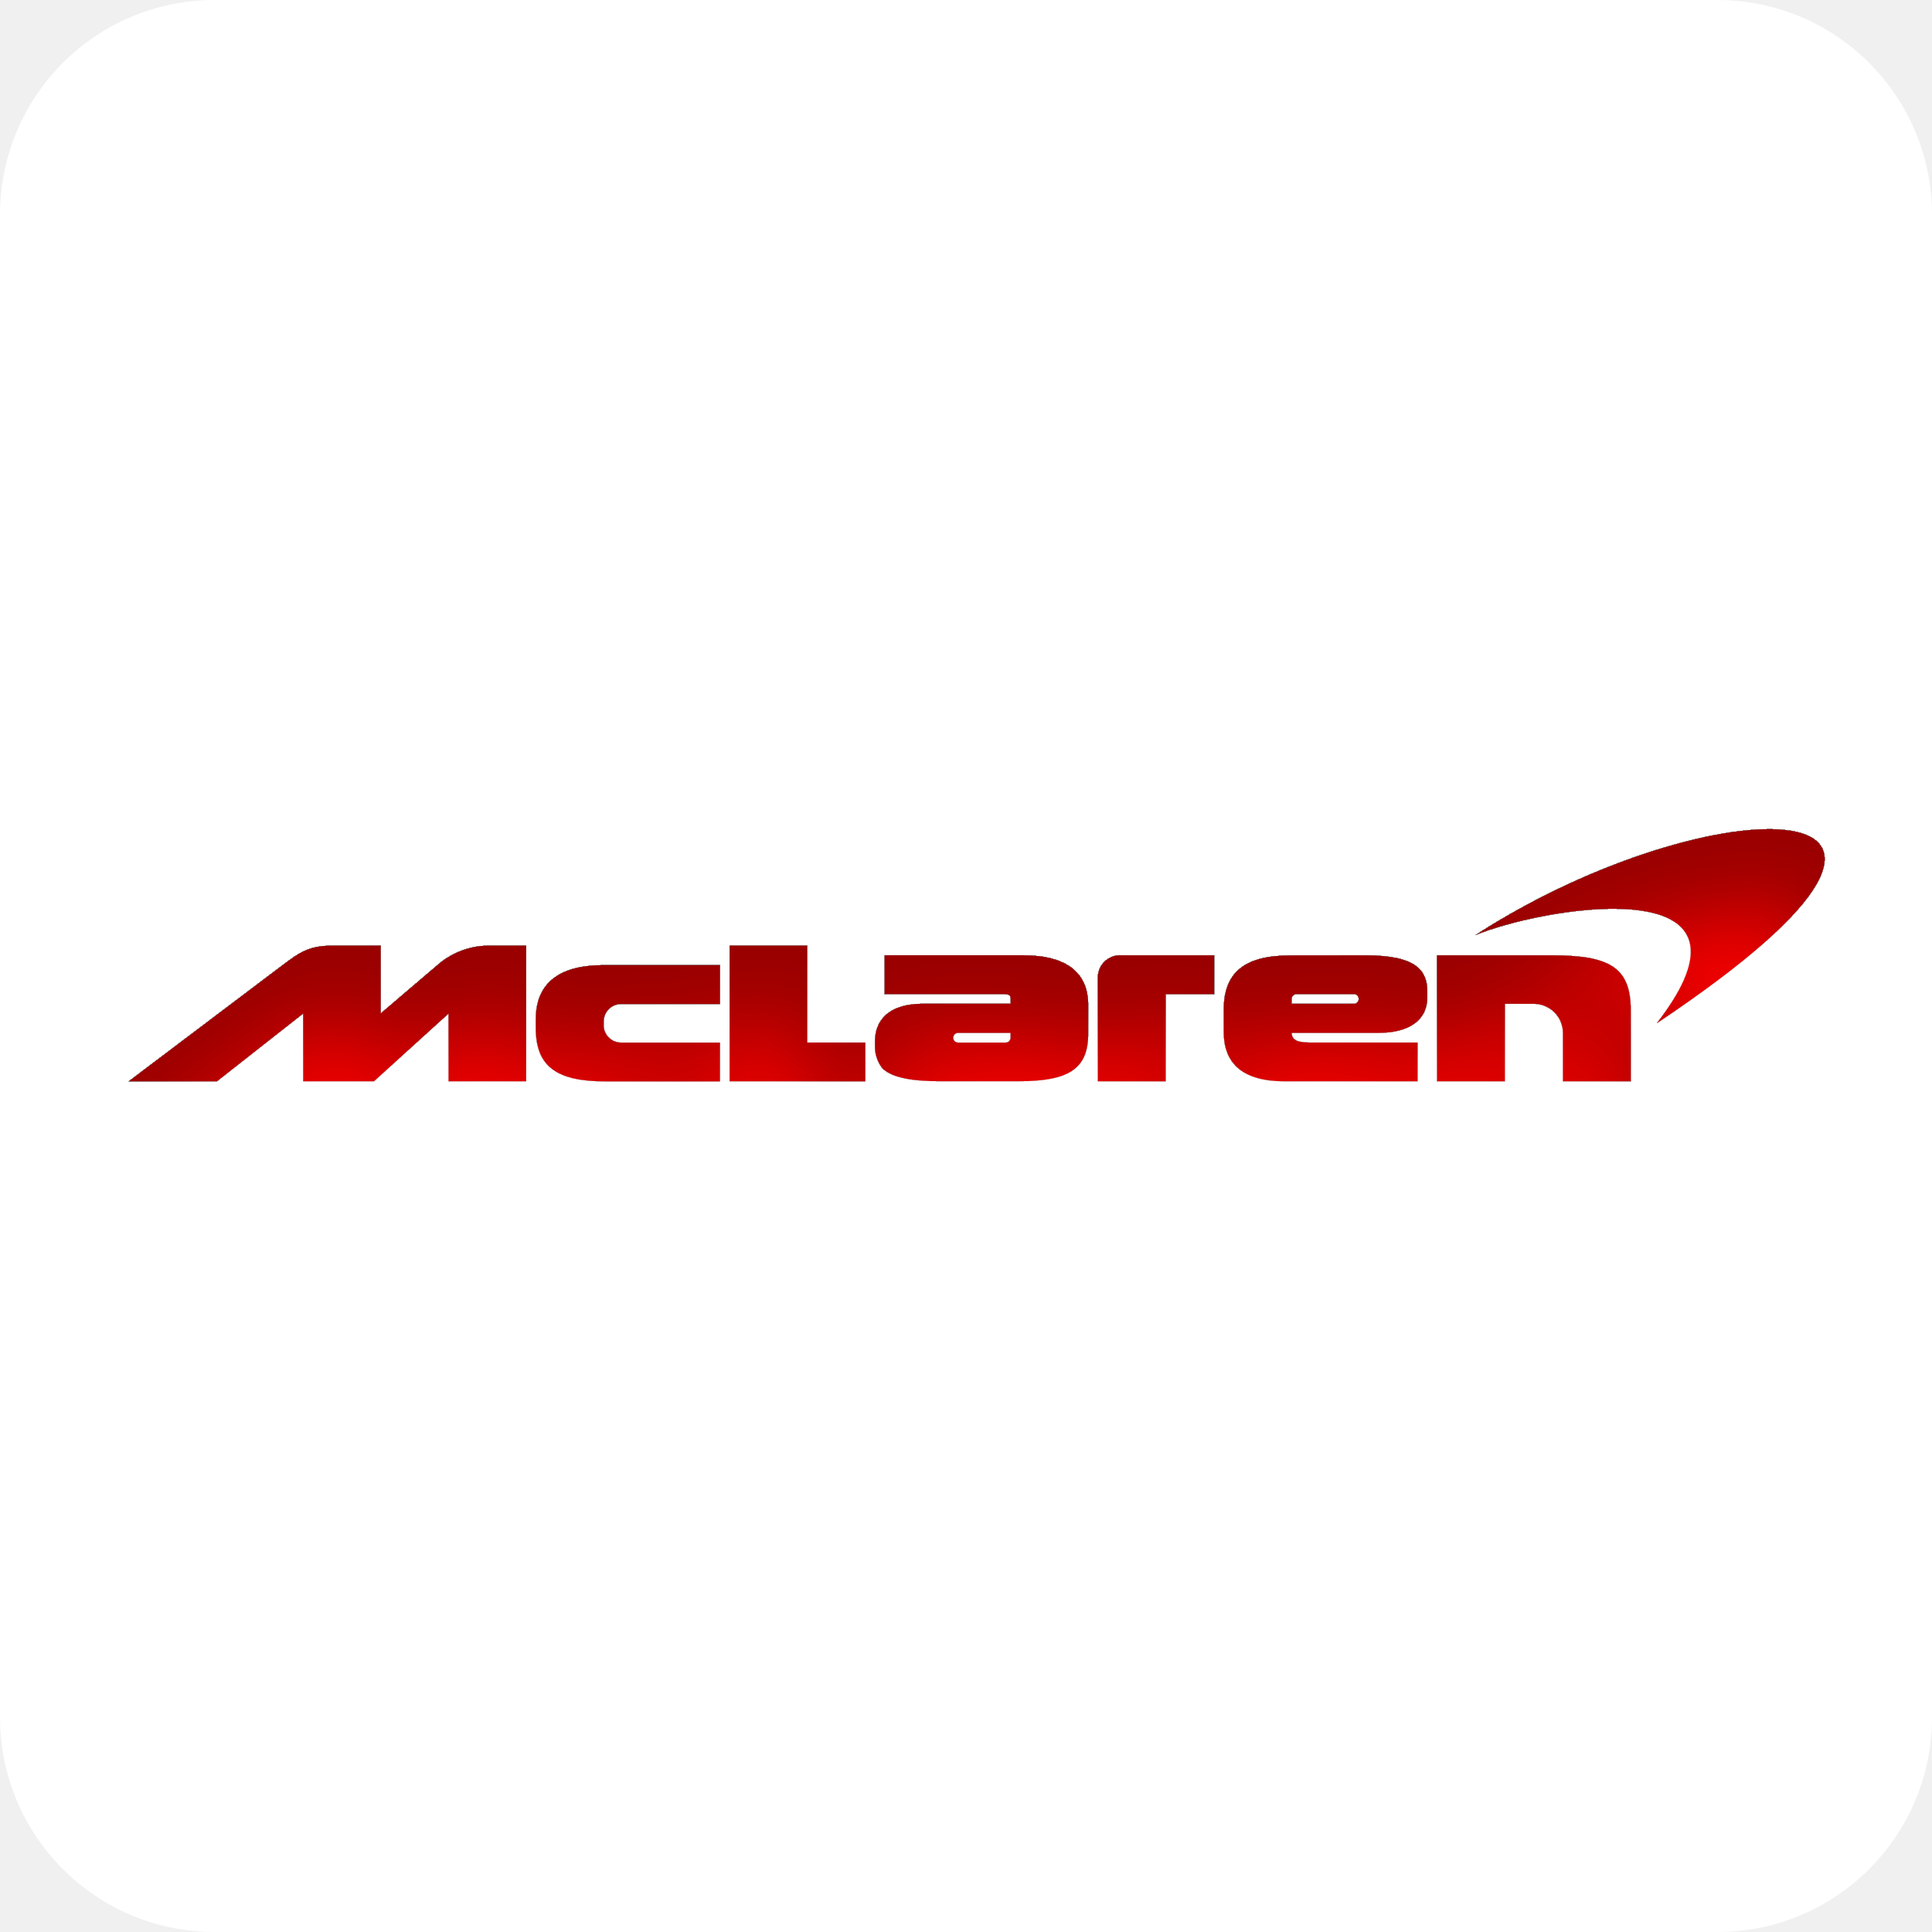
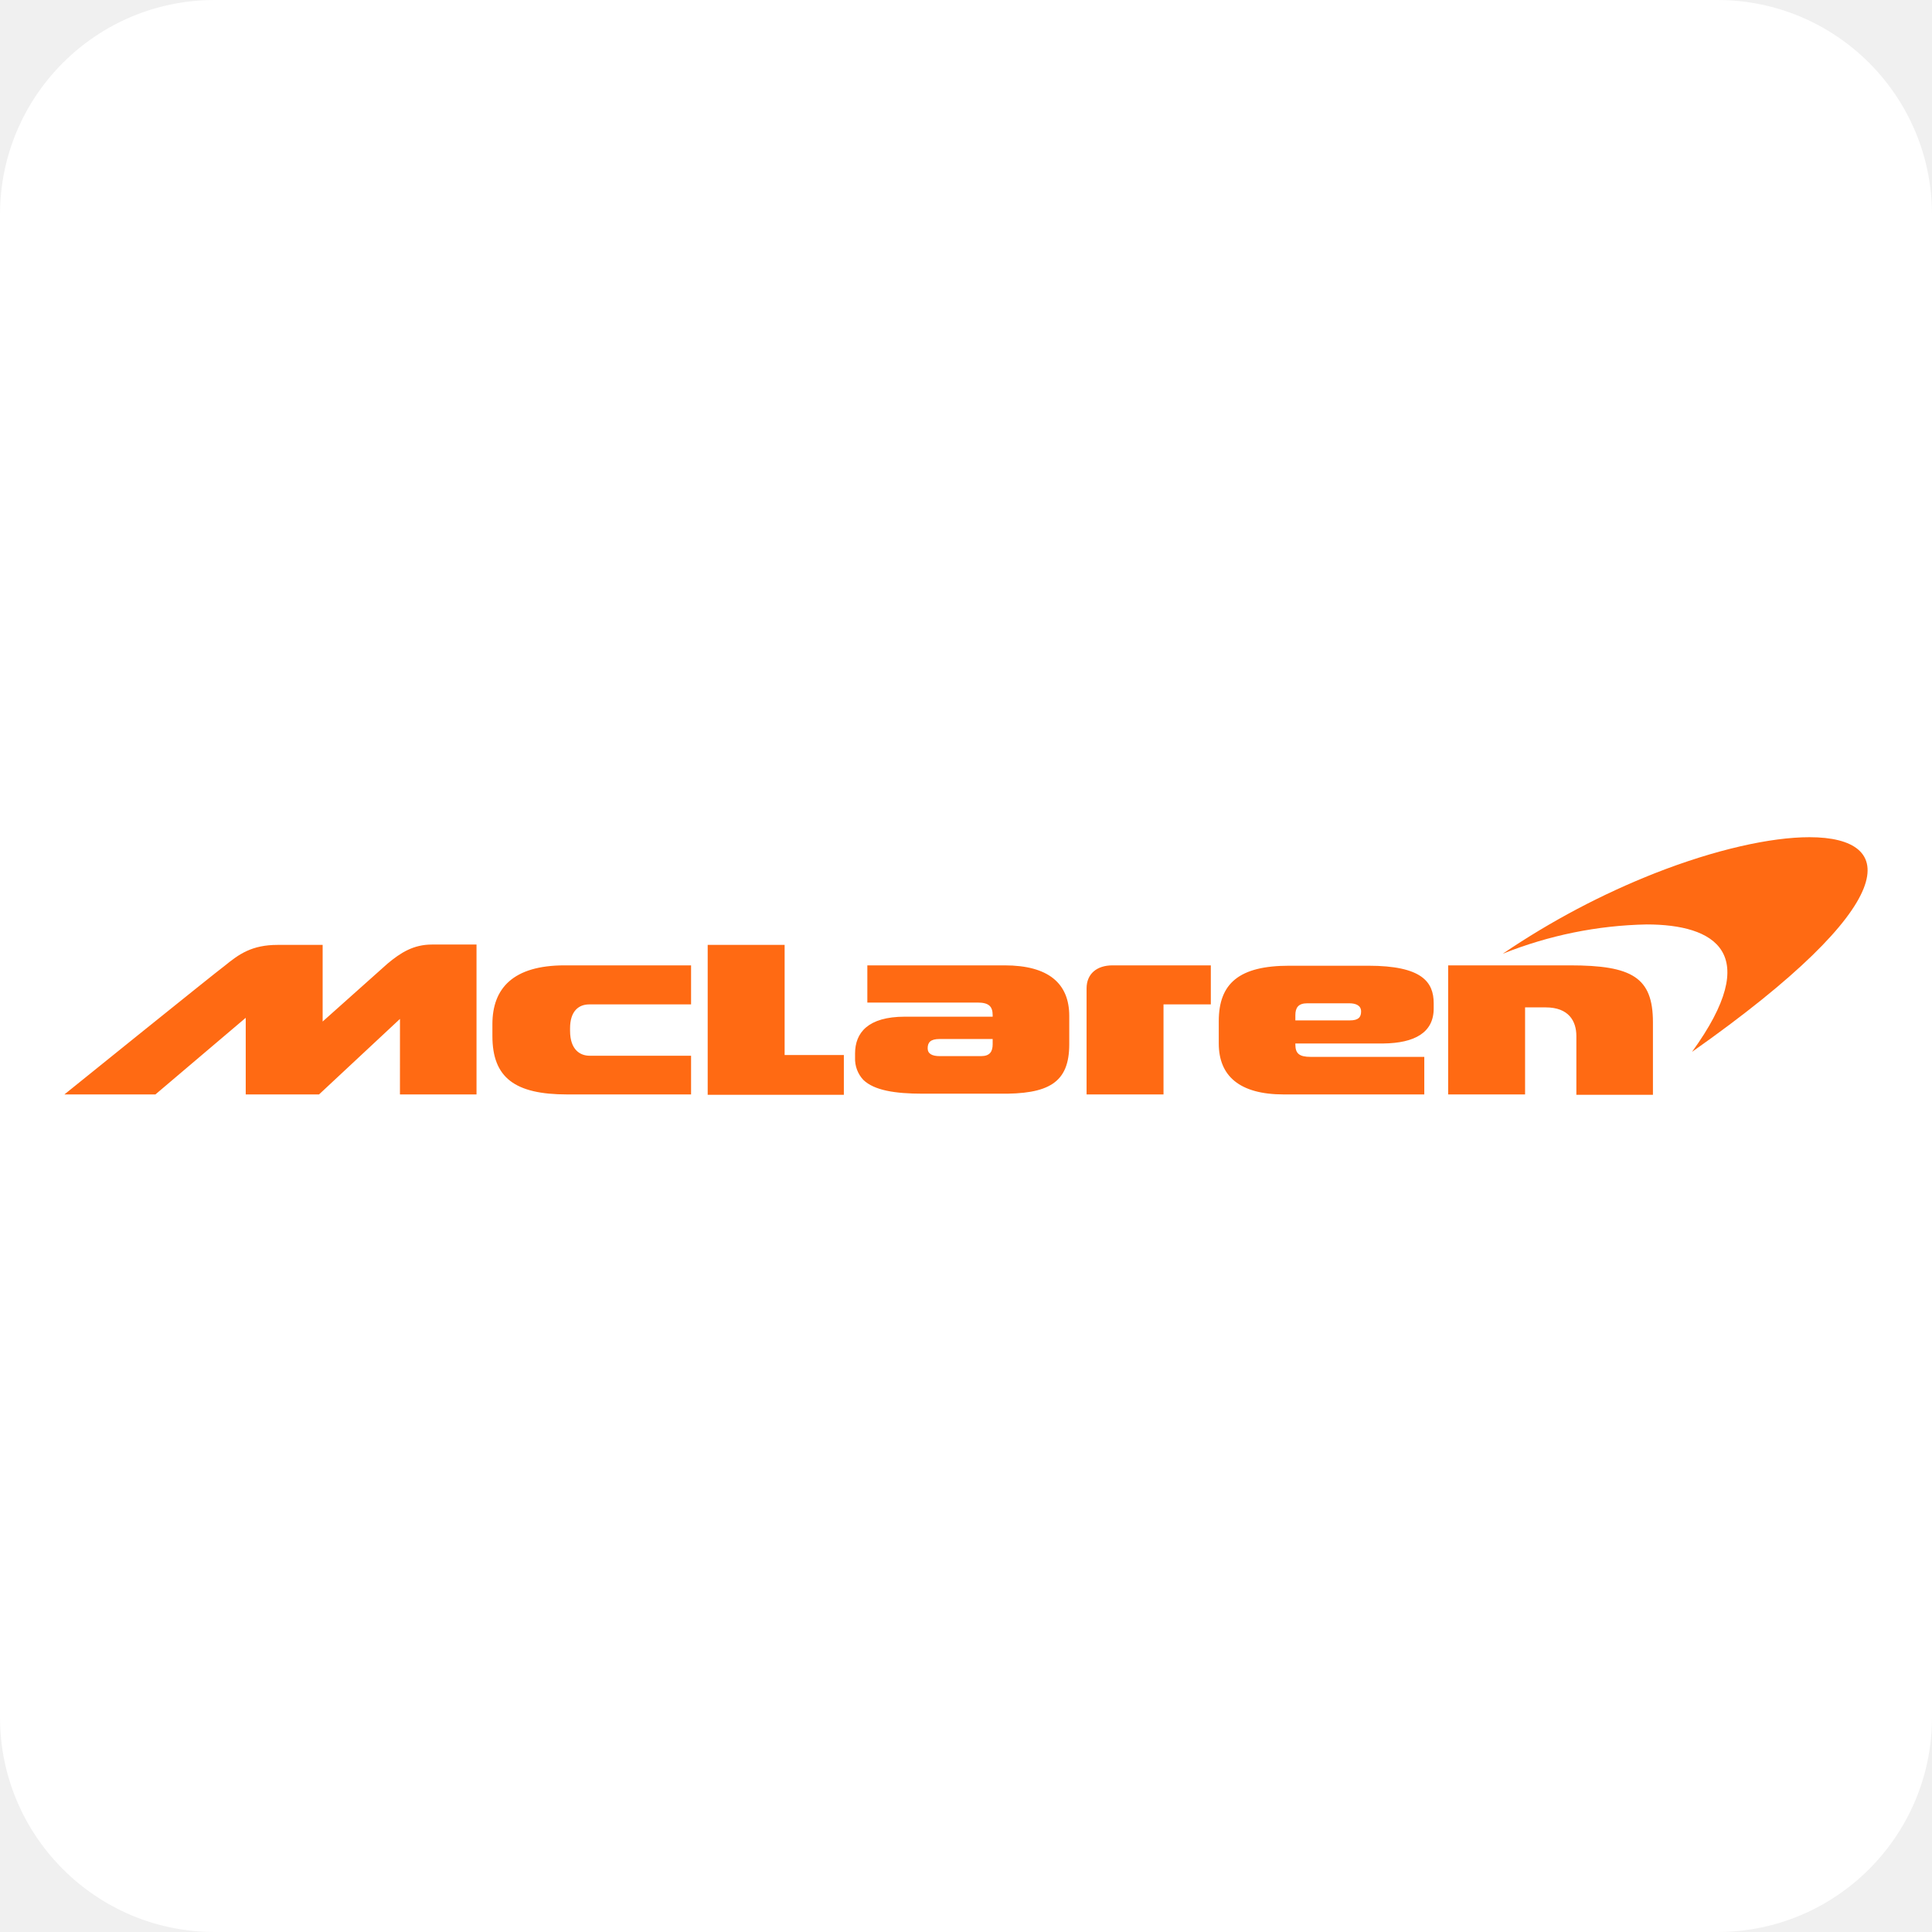
<svg xmlns="http://www.w3.org/2000/svg" width="90" height="90" viewBox="0 0 90 90" fill="none">
  <rect width="90" height="90" rx="10" fill="white" />
-   <g filter="url(#filter0_i_947_1742)">
-     <path d="M68.746 43.555C79.625 36.514 94.25 36.287 77.186 47.663L77.456 47.301C82.284 40.665 72.446 42.156 68.97 43.463L68.746 43.555ZM28.933 48.568H33.538V50.376H28.209C25.951 50.376 24.96 49.697 24.96 47.894V47.489C24.96 45.955 25.862 44.961 28.12 44.961H33.538V46.768H28.933C28.718 46.769 28.511 46.855 28.359 47.007C28.207 47.159 28.121 47.365 28.12 47.581V47.808C28.133 48.015 28.224 48.209 28.375 48.35C28.526 48.492 28.726 48.57 28.933 48.568ZM37.6 44.052V48.565H40.309V50.372H33.989V44.052H37.6ZM20.49 44.865C21.119 44.358 21.895 44.072 22.702 44.052H24.509V50.372H20.895V47.212L17.419 50.372H14.124V47.212L10.105 50.372H6L13.176 44.954C13.854 44.457 14.305 44.052 15.477 44.052H17.735V47.212L20.49 44.865ZM51.142 45.543C51.141 45.399 51.171 45.256 51.229 45.124C51.286 44.991 51.371 44.872 51.477 44.775C51.584 44.677 51.709 44.602 51.846 44.555C51.982 44.509 52.127 44.491 52.271 44.503H56.56V46.31H54.302V50.372H51.142V45.543ZM72.311 44.503C75.02 44.503 75.968 45.089 75.968 47.077V50.372H72.808V48.114C72.808 47.937 72.773 47.761 72.705 47.596C72.637 47.432 72.537 47.283 72.411 47.157C72.286 47.032 72.137 46.932 71.972 46.864C71.808 46.796 71.632 46.761 71.455 46.761H70.102V50.372H66.942V44.503H72.311ZM47.666 44.503C49.743 44.503 50.691 45.362 50.691 46.804V48.157C50.691 49.826 49.743 50.369 47.442 50.369H43.877C42.567 50.369 41.619 50.234 41.122 49.783C40.885 49.49 40.757 49.123 40.76 48.746V48.519C40.76 47.617 41.303 46.758 43.018 46.758H47.08C47.08 46.353 47.126 46.307 46.629 46.307H41.211V44.5H47.666V44.503ZM47.077 48.341V48.114H44.595C44.541 48.123 44.492 48.151 44.458 48.193C44.422 48.234 44.403 48.287 44.403 48.341C44.403 48.396 44.422 48.448 44.458 48.49C44.492 48.531 44.541 48.559 44.595 48.568H46.853C46.883 48.568 46.912 48.562 46.939 48.551C46.967 48.54 46.992 48.523 47.012 48.502C47.033 48.481 47.05 48.456 47.061 48.428C47.072 48.4 47.077 48.371 47.077 48.341ZM63.601 44.503C65.994 44.503 66.491 45.224 66.491 46.218V46.445C66.491 47.528 65.632 48.114 64.233 48.114H60.171C60.171 48.519 60.576 48.565 61.073 48.565H66.037V50.372H59.852C57.91 50.372 57.008 49.559 57.008 48.071V47.035C57.008 45.319 57.956 44.507 60.122 44.507L63.601 44.503ZM63.104 46.761C63.157 46.752 63.206 46.724 63.241 46.683C63.276 46.641 63.295 46.589 63.295 46.534C63.295 46.48 63.276 46.427 63.241 46.386C63.206 46.344 63.157 46.316 63.104 46.307H60.395C60.335 46.308 60.278 46.332 60.235 46.374C60.193 46.417 60.169 46.474 60.168 46.534V46.761H63.104Z" fill="#FF0000" />
-   </g>
-   <defs>
-     <filter id="filter0_i_947_1742" x="6" y="5" width="79" height="83" filterUnits="userSpaceOnUse" color-interpolation-filters="sRGB">
-       <feFlood flood-opacity="0" result="BackgroundImageFix" />
-       <feBlend mode="normal" in="SourceGraphic" in2="BackgroundImageFix" result="shape" />
-       <feColorMatrix in="SourceAlpha" type="matrix" values="0 0 0 0 0 0 0 0 0 0 0 0 0 0 0 0 0 0 127 0" result="hardAlpha" />
-       <feOffset dy="4" />
-       <feGaussianBlur stdDeviation="2" />
-       <feComposite in2="hardAlpha" operator="arithmetic" k2="-1" k3="1" />
-       <feColorMatrix type="matrix" values="0 0 0 0 0 0 0 0 0 0 0 0 0 0 0 0 0 0 0.4 0" />
-       <feBlend mode="normal" in2="shape" result="effect1_innerShadow_947_1742" />
-     </filter>
-   </defs>
+   <path d="M18.631 50.982H22.198V44H20.128C19.254 44 18.665 44.381 18.059 44.884C17.403 45.473 15.03 47.587 15.03 47.587V44.017H12.927C11.733 44.017 11.127 44.45 10.471 44.987C10 45.334 3 50.983 3 50.983H7.24L11.447 47.413V50.982H14.863L18.632 47.465L18.631 50.982ZM26.422 50.982H32.193V49.18H27.465C27.027 49.18 26.556 48.903 26.556 48.02V47.898C26.556 47.119 26.943 46.789 27.448 46.789H32.193V44.97H26.303C23.897 44.97 22.938 46.044 22.938 47.708V48.262C22.938 50.203 23.982 50.983 26.421 50.983L26.422 50.982ZM39.31 50.982V49.146H36.551V44.017H32.967V51H39.31V50.982ZM46.242 48.644C46.242 48.99 46.108 49.198 45.704 49.198H43.769C43.432 49.198 43.214 49.094 43.214 48.834C43.214 48.557 43.348 48.401 43.769 48.401H46.242V48.644ZM49.81 48.644V47.327C49.81 45.819 48.85 44.97 46.798 44.97H40.404V46.703H45.536C46.057 46.703 46.242 46.876 46.242 47.292V47.361H42.154C40.438 47.361 39.832 48.106 39.832 49.077V49.267C39.824 49.458 39.855 49.649 39.921 49.828C39.988 50.007 40.089 50.17 40.219 50.307C40.724 50.792 41.683 50.948 42.978 50.948H46.529C48.85 50.983 49.81 50.445 49.81 48.644ZM54.167 46.789H56.405V44.97H51.829C51.088 44.97 50.617 45.369 50.617 46.044V50.983H54.201V46.789H54.167ZM63.405 47.119C63.405 47.379 63.287 47.534 62.883 47.534H60.343V47.292C60.343 46.945 60.477 46.737 60.898 46.737H62.849C63.169 46.737 63.405 46.842 63.405 47.119ZM66.787 46.98V46.737C66.787 45.75 66.248 44.987 63.741 44.987H60.056C57.734 44.987 56.775 45.802 56.775 47.569V48.609C56.775 50.116 57.734 50.983 59.804 50.983H66.349V49.233H61.05C60.528 49.233 60.343 49.077 60.343 48.661V48.609H64.448C65.895 48.591 66.787 48.106 66.787 46.98L66.787 46.98ZM77 50.983V47.621C77 45.525 76.024 44.97 73.13 44.97H67.46V50.982H71.044V46.928H72.003C73.08 46.928 73.433 47.569 73.433 48.262V51H77V50.983Z" fill="#FF6A13" />
+   <path d="M84.291 39C82.49 39 79.905 39.575 77.104 40.673C74.62 41.653 72.239 42.913 70 44.431C72.147 43.571 74.414 43.109 76.704 43.064C79.872 43.064 82.173 44.378 78.821 49C88.71 42.04 88.426 39 84.291 39Z" fill="#FF6A13" />
</svg>
